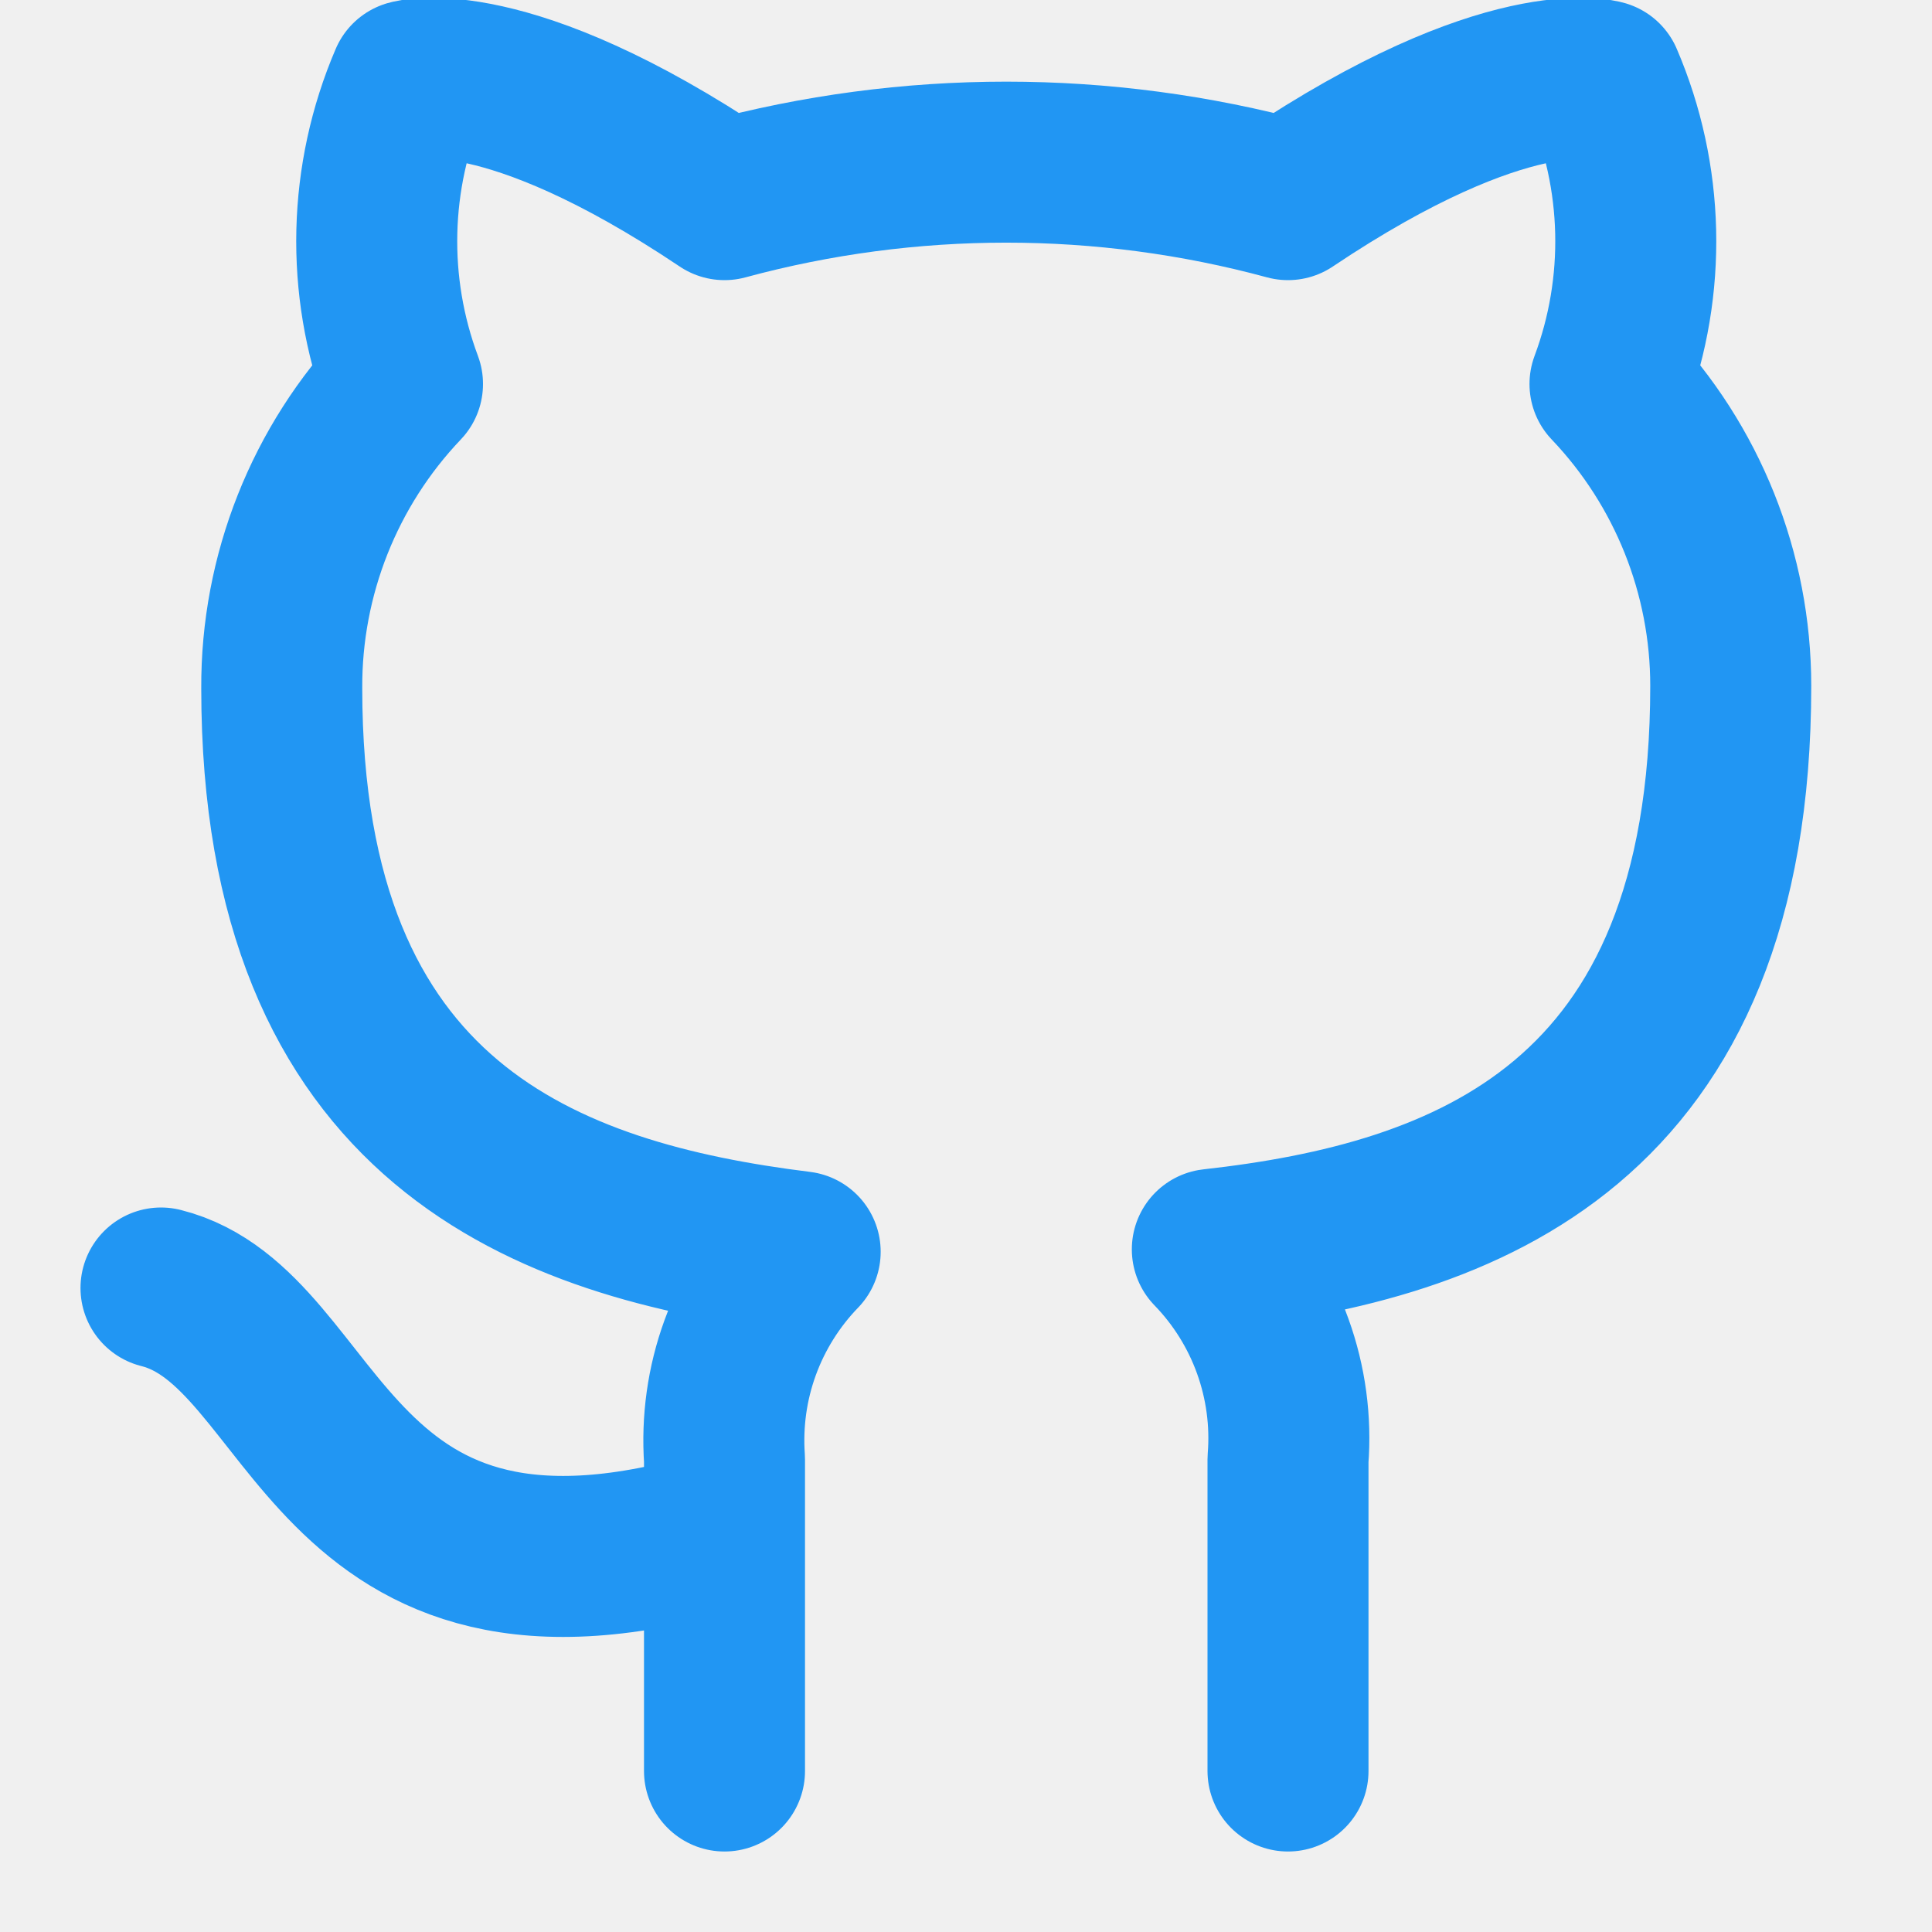
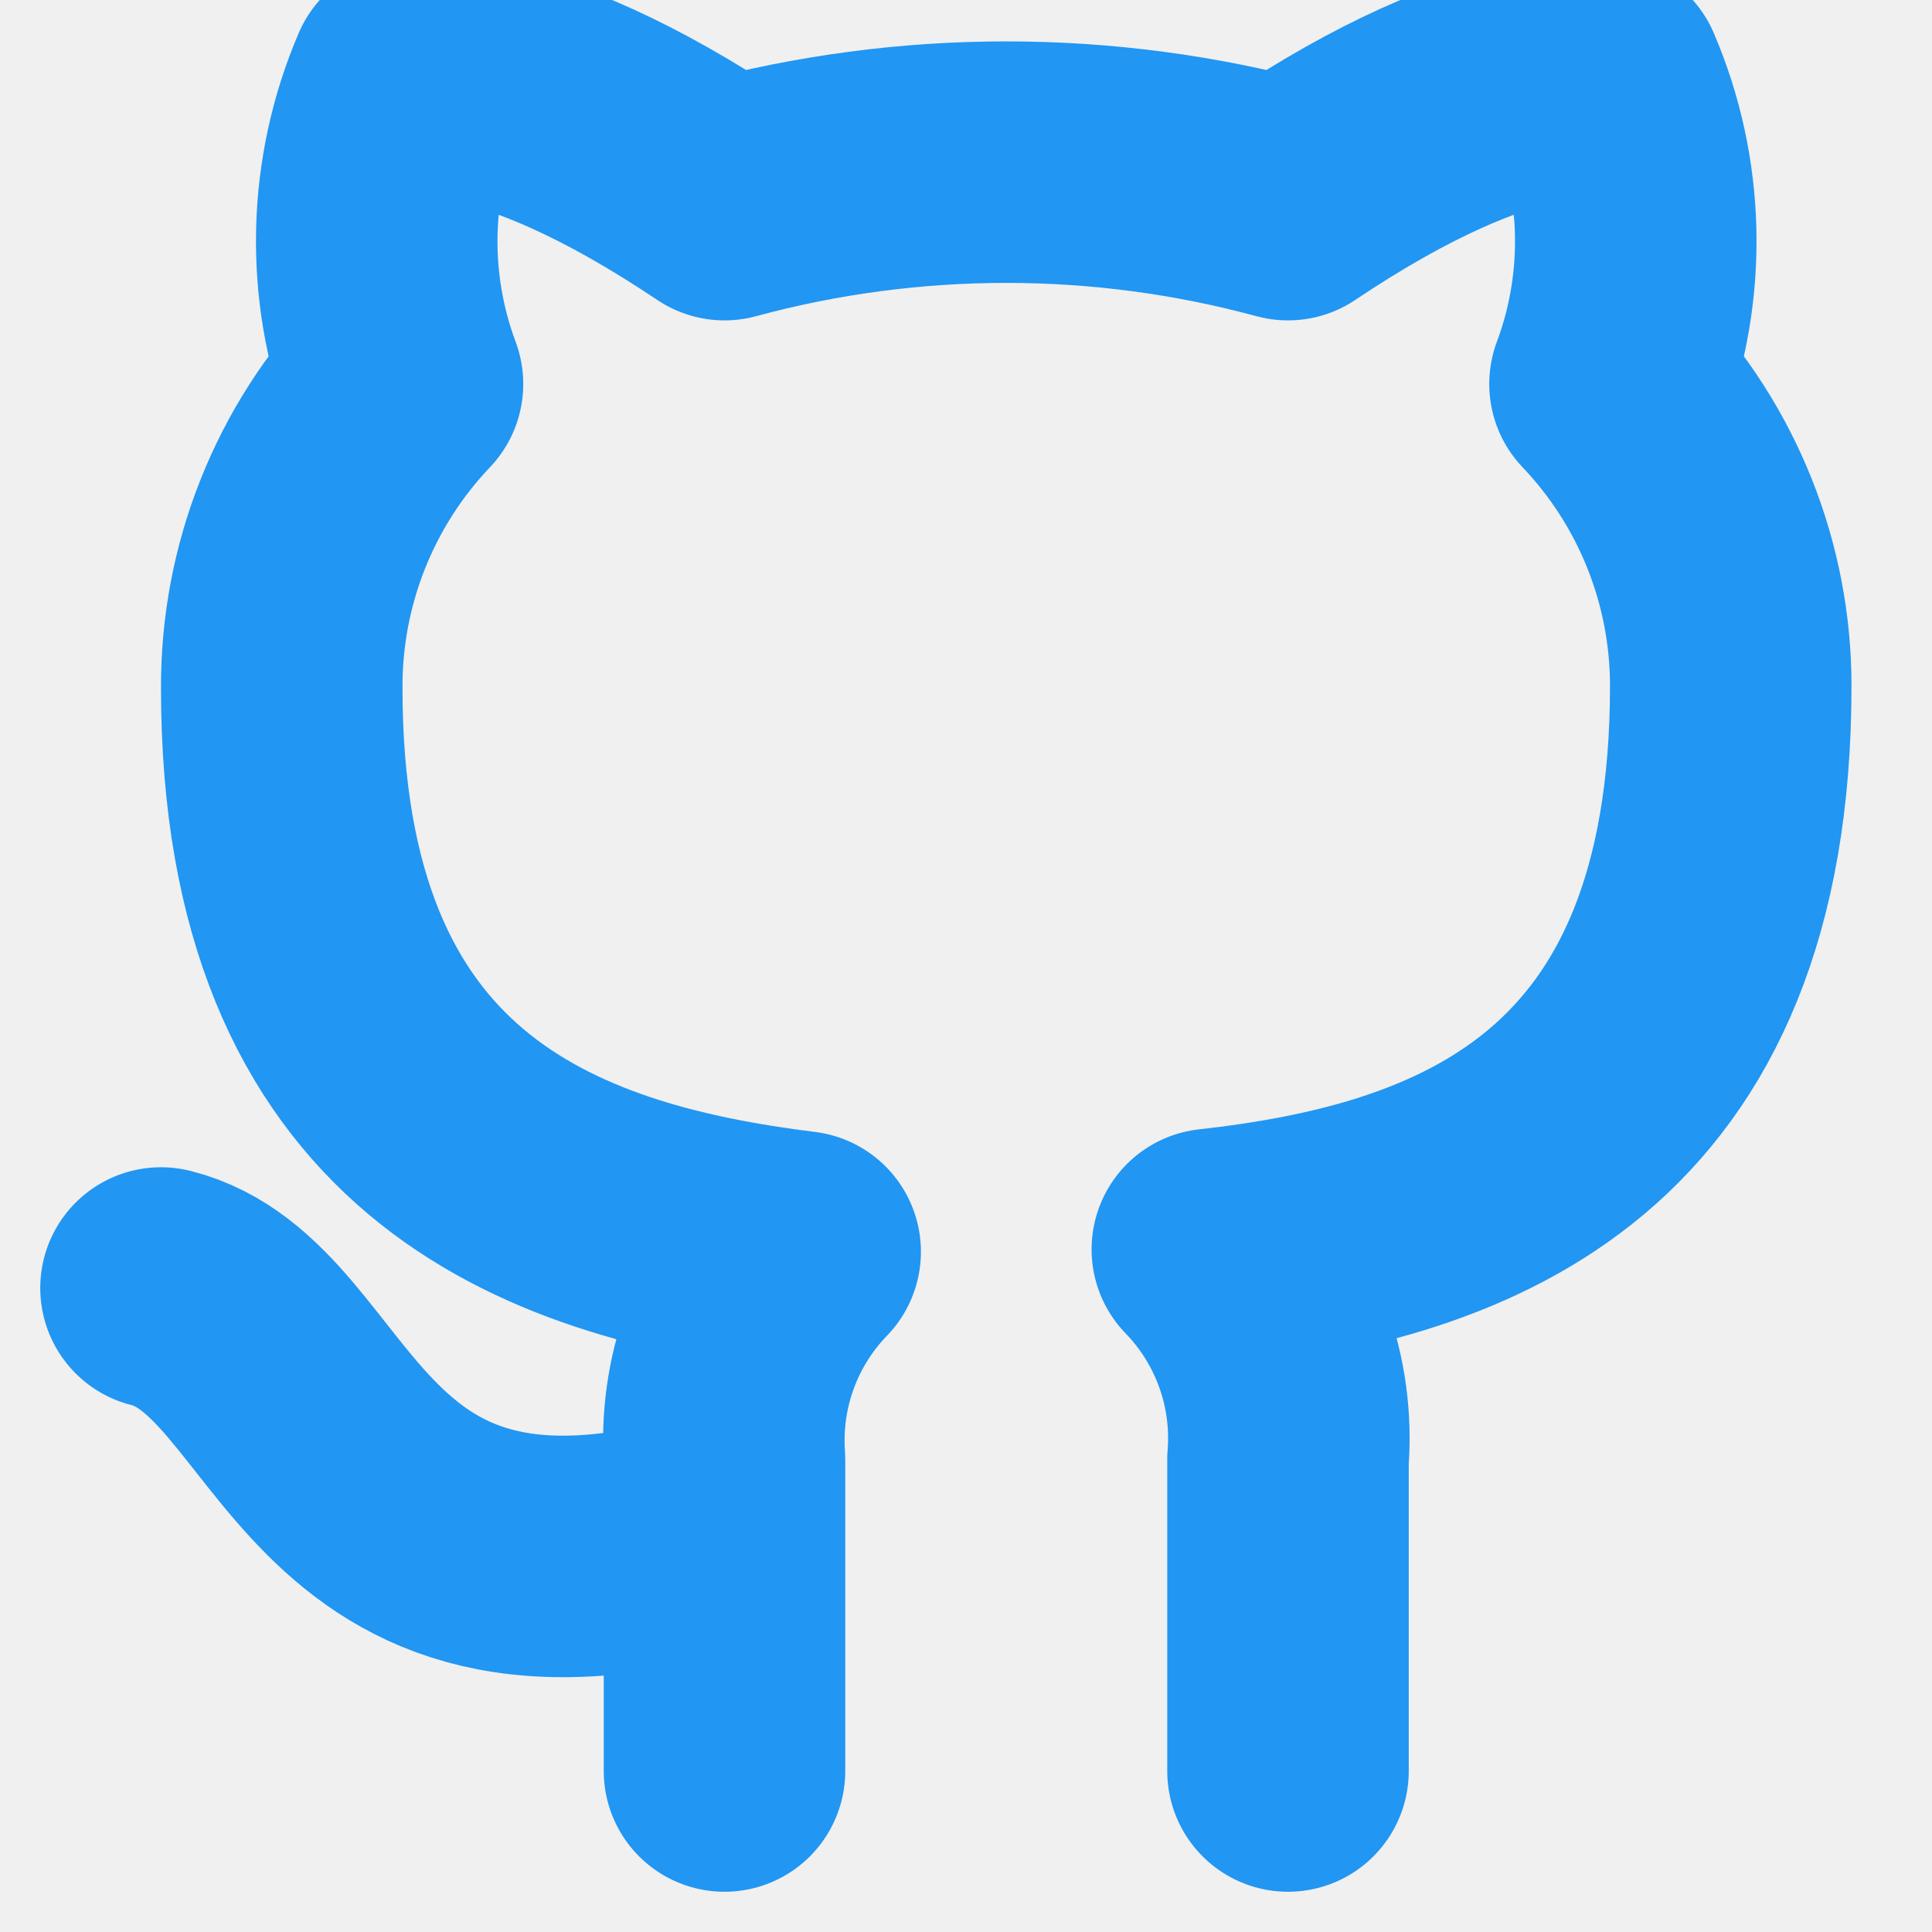
<svg xmlns="http://www.w3.org/2000/svg" width="24" height="24" viewBox="0 0 24 24" fill="none">
  <g clip-path="url(#clip0_1675_274)">
-     <path d="M9 19C4 20.5 4 16.5 2 16M16 22V18.13C16.038 17.653 15.973 17.174 15.811 16.724C15.649 16.274 15.393 15.864 15.06 15.52C18.2 15.17 21.5 13.98 21.5 8.52C21.5 7.124 20.963 5.781 20 4.77C20.456 3.549 20.424 2.198 19.91 1C19.91 1 18.73 0.65 16 2.48C13.708 1.859 11.292 1.859 9 2.48C6.27 0.65 5.09 1 5.09 1C4.576 2.198 4.544 3.549 5 4.77C4.03 5.789 3.493 7.144 3.5 8.55C3.5 13.97 6.8 15.16 9.94 15.55C9.611 15.89 9.357 16.296 9.195 16.74C9.033 17.184 8.967 17.658 9 18.13V22" stroke="#2196F3" stroke-width="2" stroke-linecap="round" stroke-linejoin="round" />
+     <path d="M9 19C4 20.5 4 16.5 2 16M16 22V18.13C16.038 17.653 15.973 17.174 15.811 16.724C15.649 16.274 15.393 15.864 15.06 15.52C18.2 15.17 21.5 13.98 21.5 8.52C21.5 7.124 20.963 5.781 20 4.77C20.456 3.549 20.424 2.198 19.91 1C19.91 1 18.73 0.65 16 2.48C13.708 1.859 11.292 1.859 9 2.48C6.27 0.65 5.09 1 5.09 1C4.576 2.198 4.544 3.549 5 4.77C4.03 5.789 3.493 7.144 3.5 8.55C3.5 13.97 6.8 15.16 9.94 15.55C9.611 15.89 9.357 16.296 9.195 16.74C9.033 17.184 8.967 17.658 9 18.13V22" stroke="#2196F3" stroke-width="3" stroke-linecap="round" stroke-linejoin="round" />
  </g>
  <defs>
    <clipPath id="clip0_1675_274">
      <rect width="24" height="24" fill="white" />
    </clipPath>
  </defs>
</svg>
